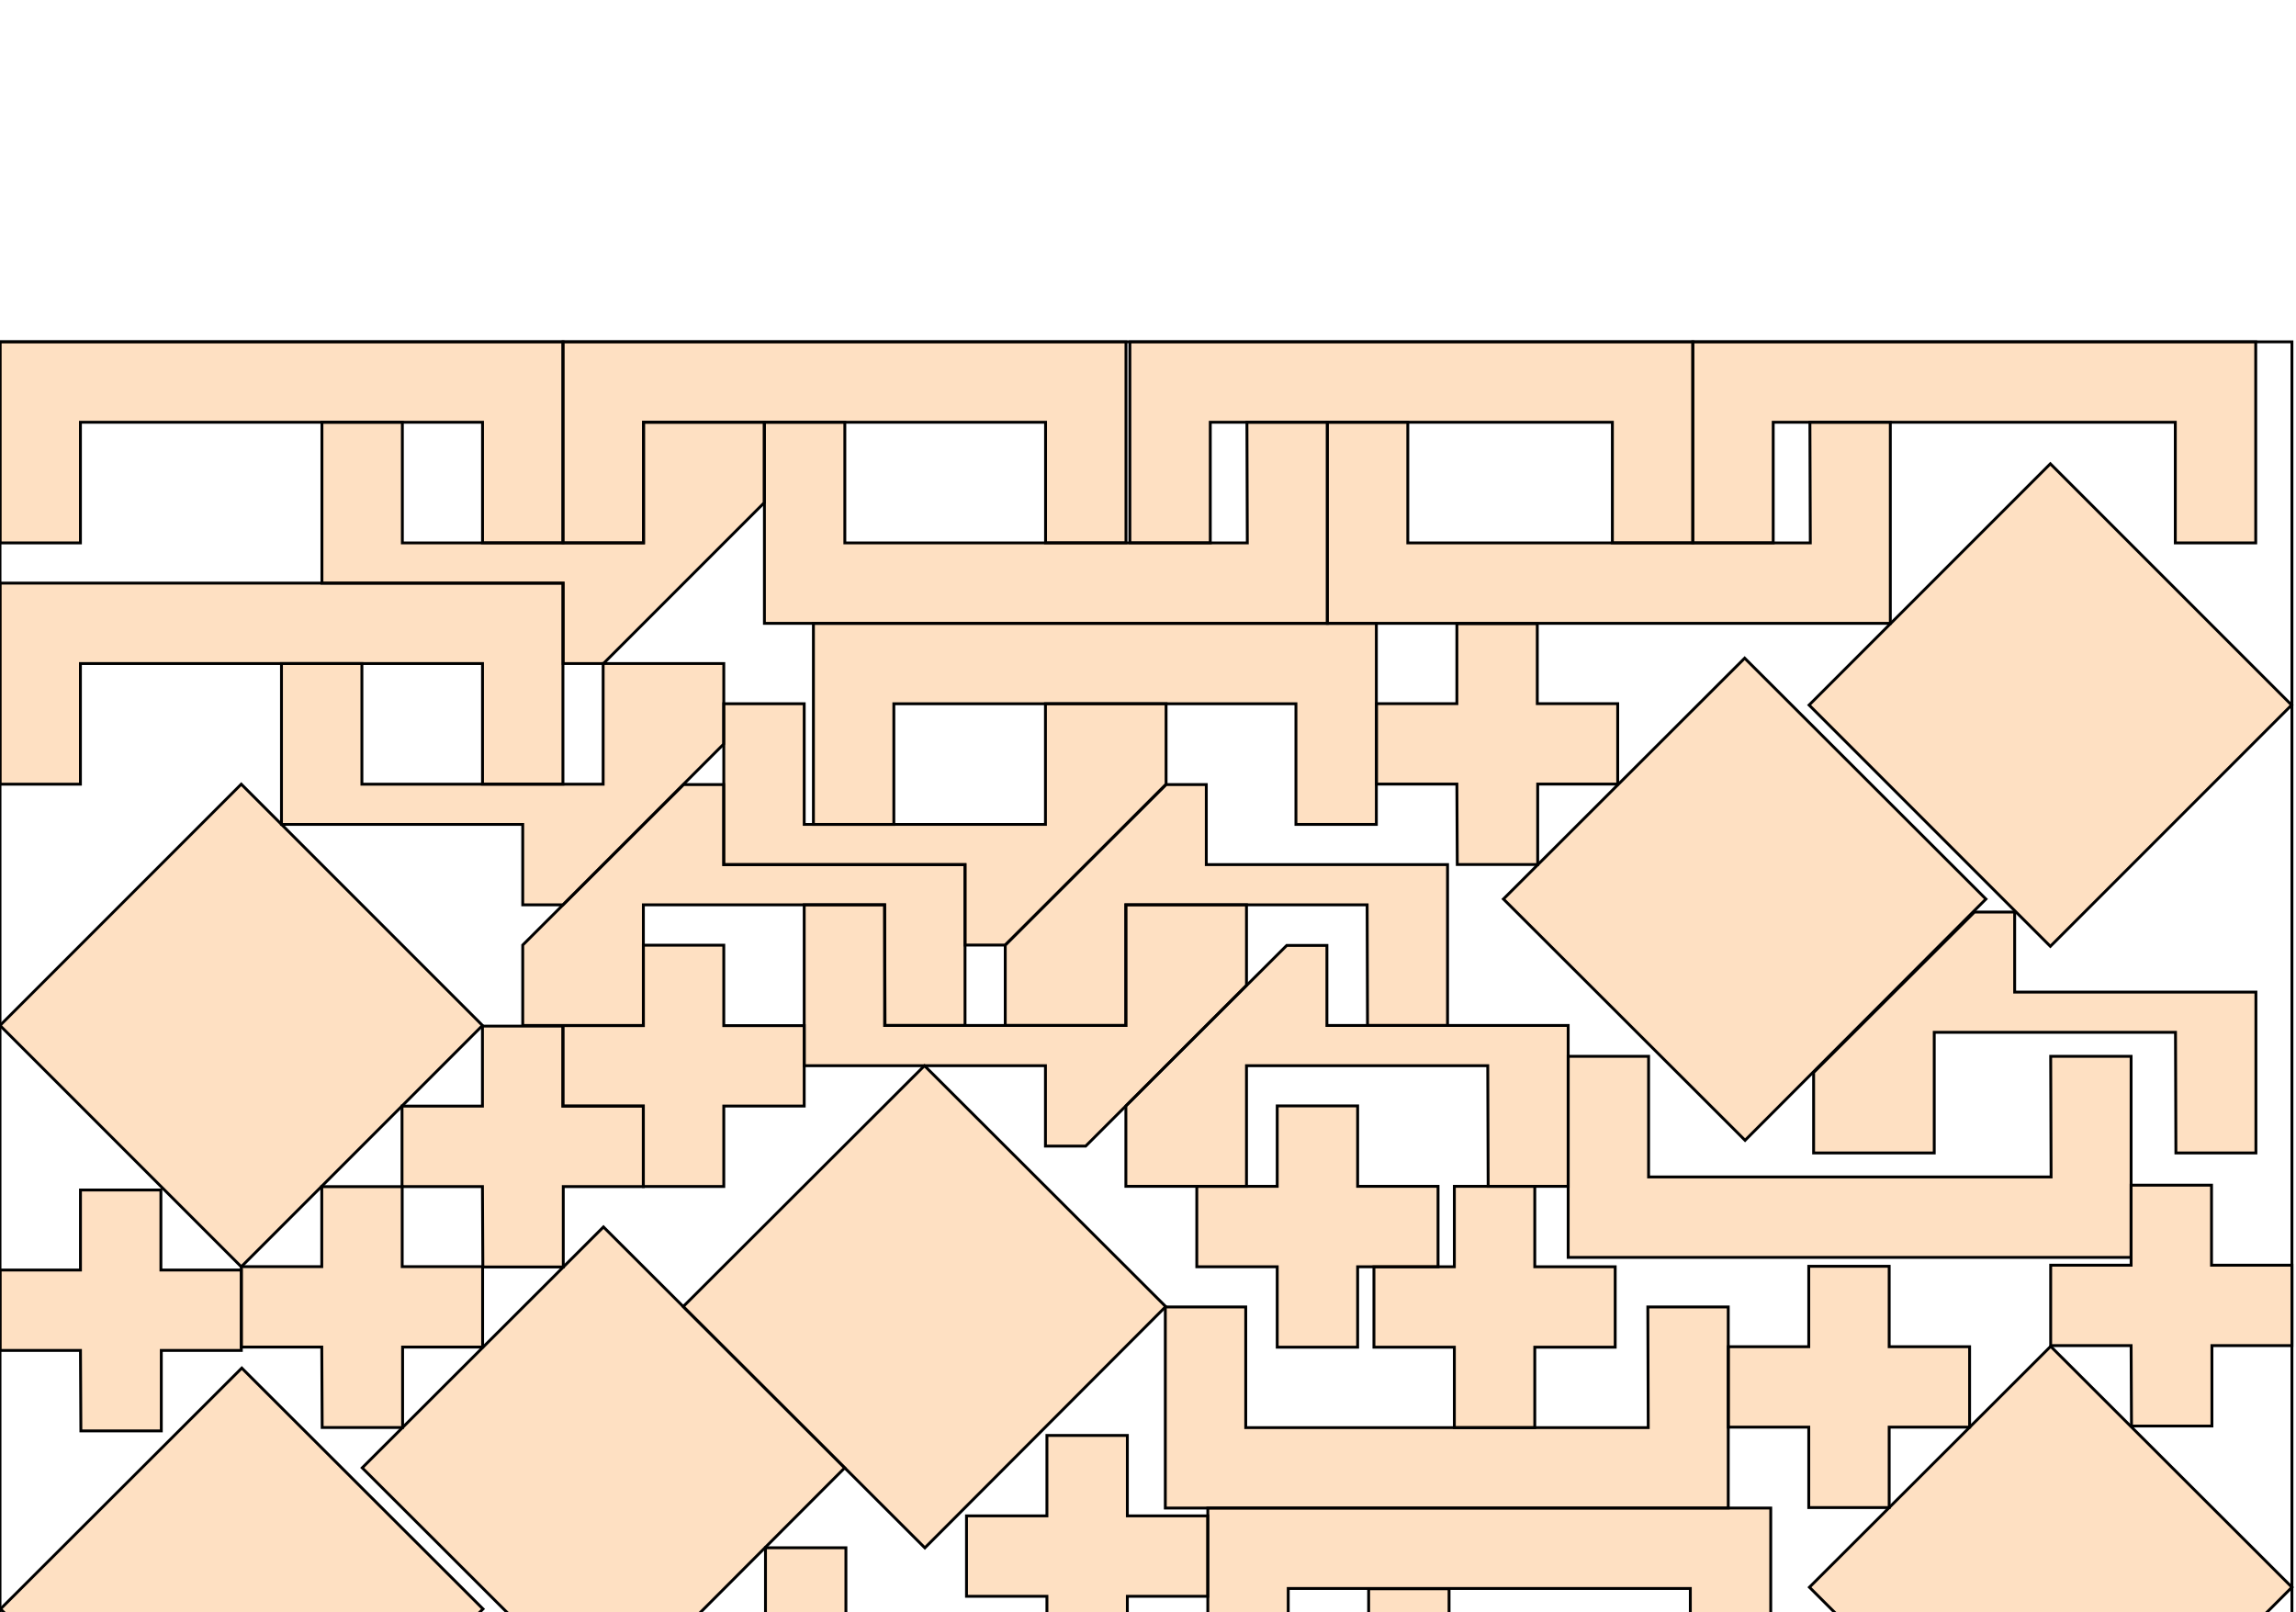
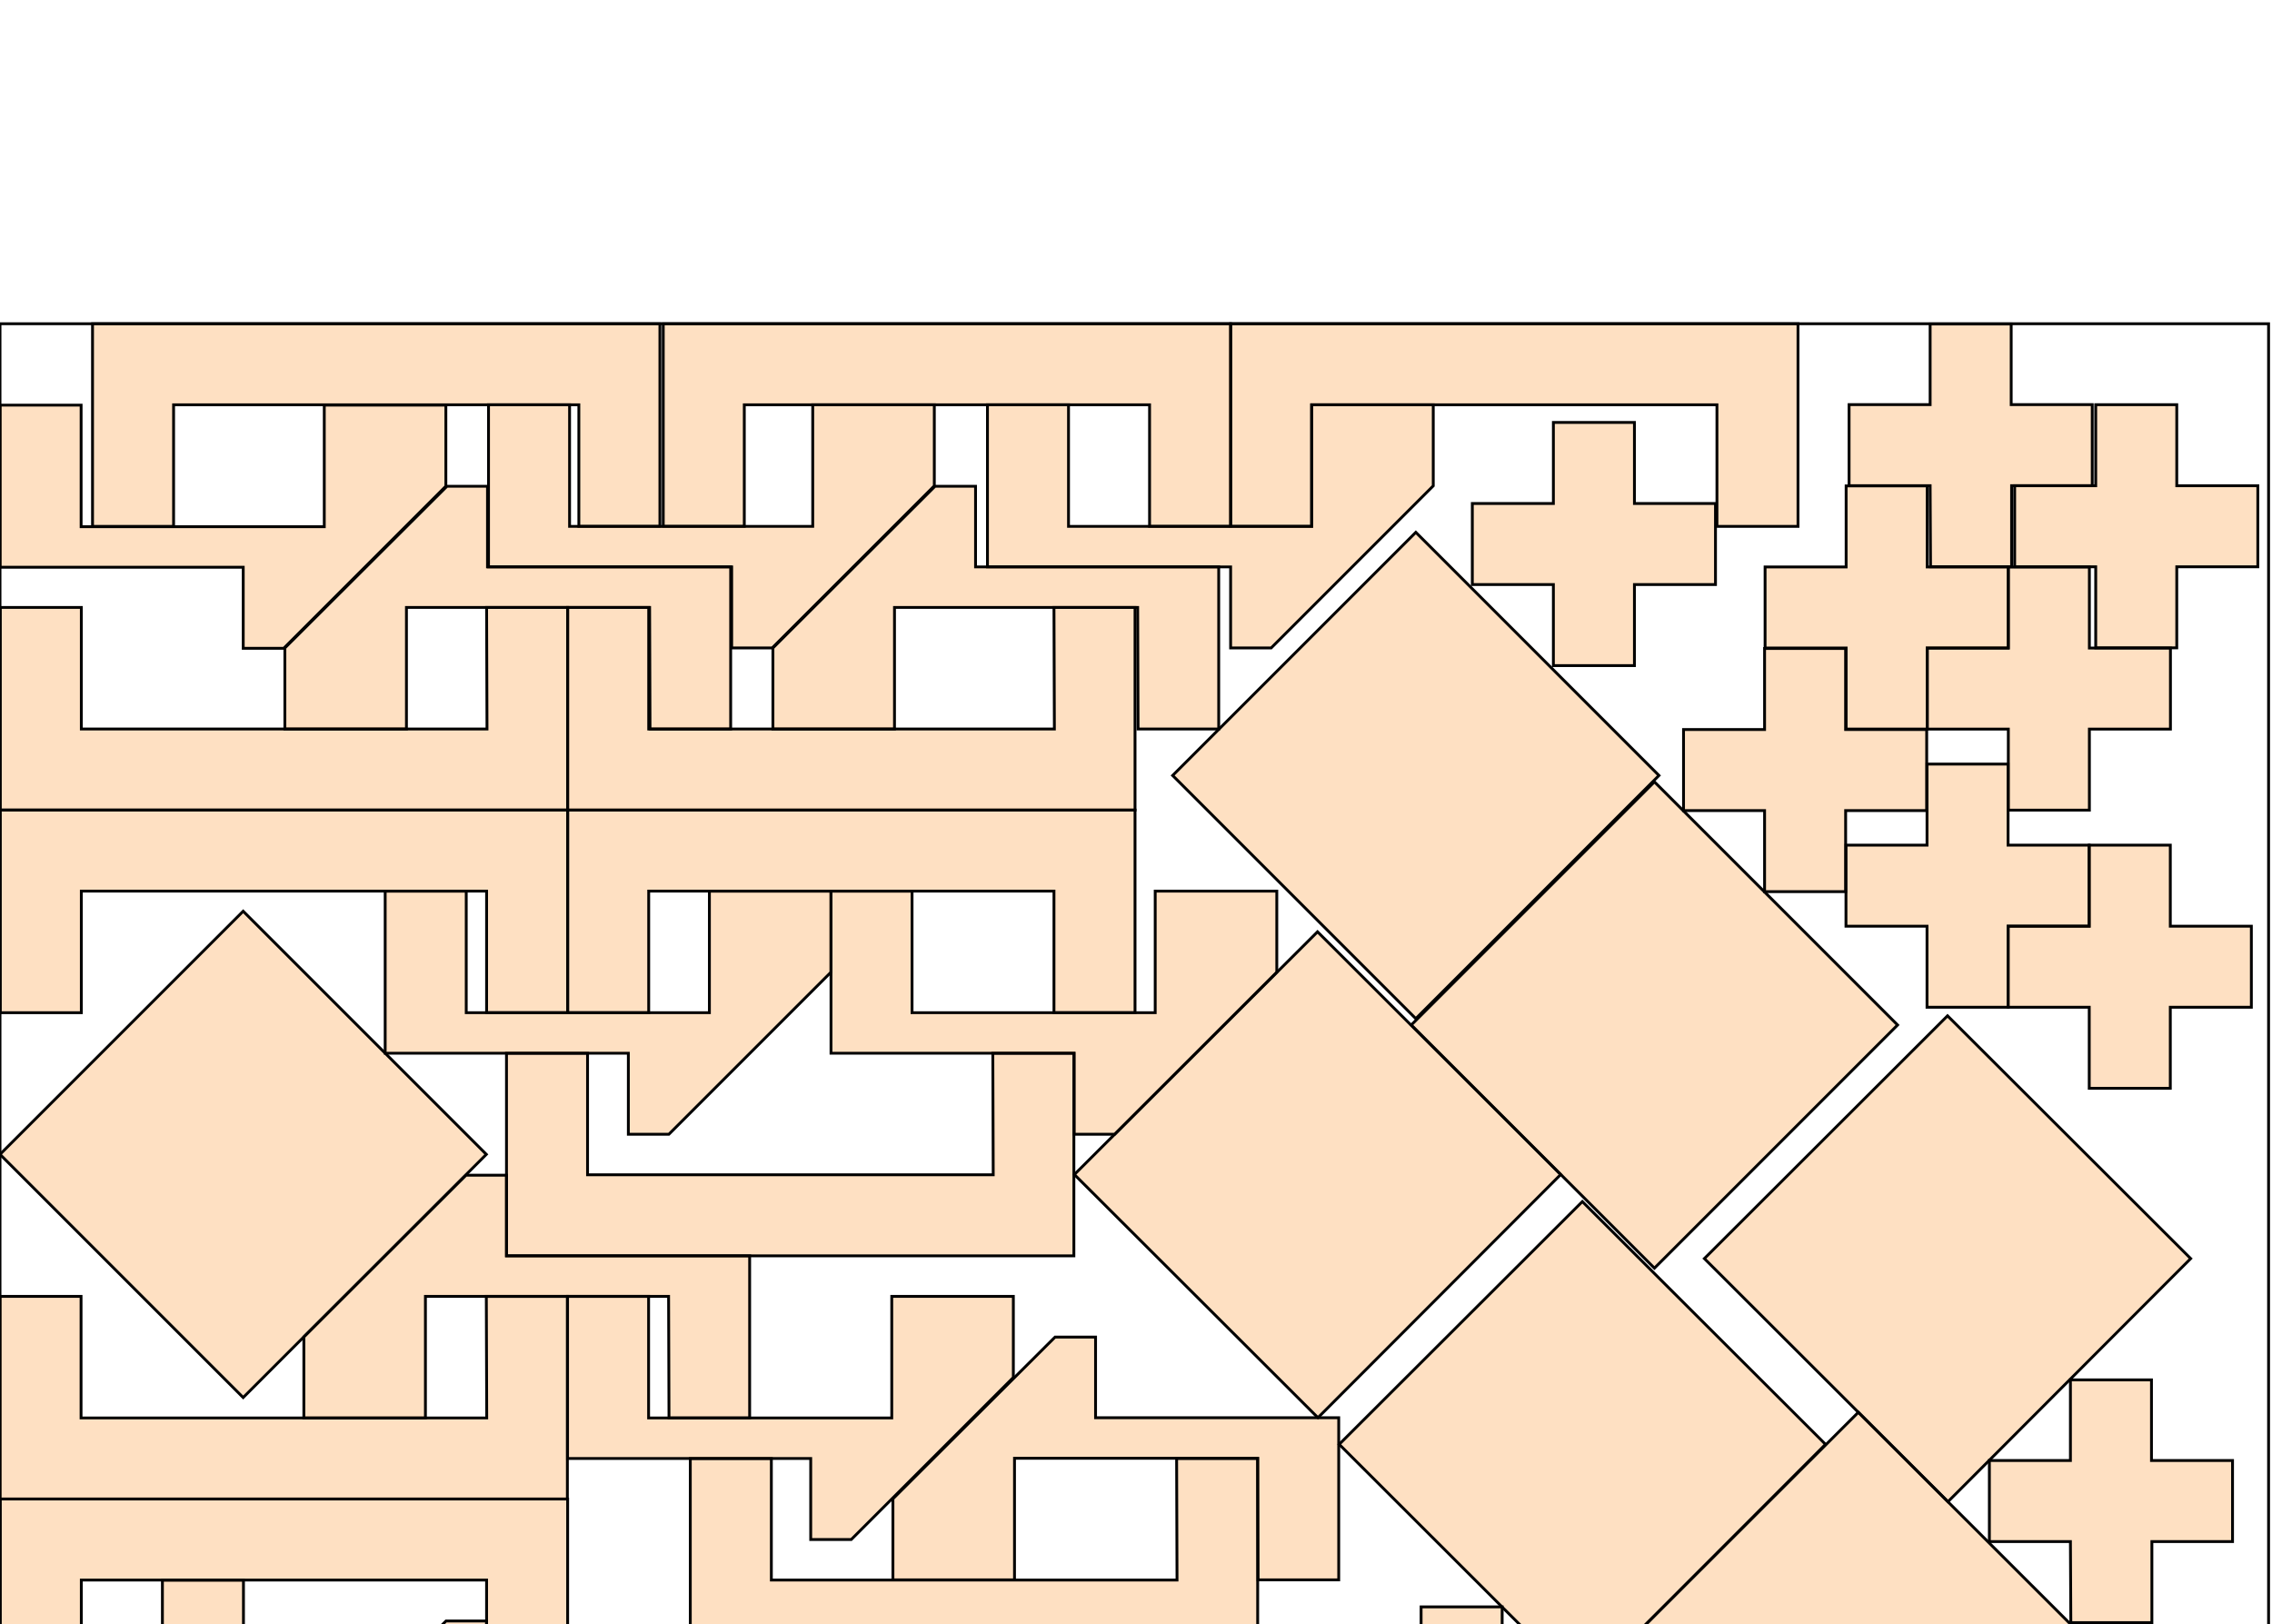
<svg xmlns="http://www.w3.org/2000/svg" width="100%" height="100%" version="1.1">
-   <rect x="0" y="119.3" width="800" height="561.4" style="fill-opacity:0;fill:rgb(255,255,255);stroke:rgb(0,0,0);stroke-width:1" />
+   <rect x="0" y="114.168" width="800" height="571.663" style="fill-opacity:0;fill:rgb(255,255,255);stroke:rgb(0,0,0);stroke-width:1" />
  <g fill-rule="evenodd">
-     <path d="M 168.42,357.89 L 84.21,273.68 L -5.77438e-06,357.89 L 84.21,442.1 L 168.42,357.89 z " style="fill-opacity:0.3;fill:rgb(250,150,50);stroke:rgb(0,0,0);stroke-width:1" />
+     <path d="M 171.503,407.089 L 85.753,321.34 L 0.004,407.089 L 85.753,492.839 L 171.503,407.089 z " style="fill-opacity:0.3;fill:rgb(250,150,50);stroke:rgb(0,0,0);stroke-width:1" />
  </g>
  <g fill-rule="evenodd">
-     <path d="M 693.188,313.768 L 608.978,229.698 L 524.768,313.768 L 609.118,397.978 L 693.188,313.768 z " style="fill-opacity:0.3;fill:rgb(250,150,50);stroke:rgb(0,0,0);stroke-width:1" />
+     <path d="M 550.369,414.197 L 464.619,328.591 L 378.87,414.197 L 464.762,499.947 L 550.369,414.197 z " style="fill-opacity:0.3;fill:rgb(250,150,50);stroke:rgb(0,0,0);stroke-width:1" />
  </g>
  <g fill-rule="evenodd">
-     <path d="M 294.848,512.28 L 210.638,428.21 L 126.428,512.28 L 210.778,596.49 L 294.848,512.28 z " style="fill-opacity:0.3;fill:rgb(250,150,50);stroke:rgb(0,0,0);stroke-width:1" />
+     <path d="M 772.531,443.832 L 686.782,358.225 L 601.032,443.832 L 686.925,529.581 L 772.531,443.832 z " style="fill-opacity:0.3;fill:rgb(250,150,50);stroke:rgb(0,0,0);stroke-width:1" />
  </g>
  <g fill-rule="evenodd">
-     <path d="M 799.999,553.951 L 715.789,469.881 L 631.579,553.951 L 715.929,638.161 L 799.999,553.951 z " style="fill-opacity:0.3;fill:rgb(250,150,50);stroke:rgb(0,0,0);stroke-width:1" />
+     <path d="M 585.024,273.472 L 499.275,187.722 L 413.525,273.472 L 499.275,359.221 L 585.024,273.472 z " style="fill-opacity:0.3;fill:rgb(250,150,50);stroke:rgb(0,0,0);stroke-width:1" />
  </g>
  <g fill-rule="evenodd">
-     <path d="M 406.894,456 L 322.684,371.93 L 238.474,456 L 322.824,540.21 L 406.894,456 z " style="fill-opacity:0.3;fill:rgb(250,150,50);stroke:rgb(0,0,0);stroke-width:1" />
+     <path d="M 741.076,583.66 L 655.327,498.053 L 569.577,583.66 L 655.47,669.409 L 741.076,583.66 z " style="fill-opacity:0.3;fill:rgb(250,150,50);stroke:rgb(0,0,0);stroke-width:1" />
  </g>
  <g fill-rule="evenodd">
-     <path d="M 168.601,561.533 L 84.391,477.464 L 0.18,561.533 L 84.531,645.743 L 168.601,561.533 z " style="fill-opacity:0.3;fill:rgb(250,150,50);stroke:rgb(0,0,0);stroke-width:1" />
+     <path d="M 669.17,361.464 L 583.42,275.715 L 497.671,361.464 L 583.42,447.214 L 669.17,361.464 z " style="fill-opacity:0.3;fill:rgb(250,150,50);stroke:rgb(0,0,0);stroke-width:1" />
  </g>
  <g fill-rule="evenodd">
-     <path d="M 799.884,246.067 L 715.674,161.857 L 631.464,246.067 L 715.674,330.277 L 799.884,246.067 z " style="fill-opacity:0.3;fill:rgb(250,150,50);stroke:rgb(0,0,0);stroke-width:1" />
+     <path d="M 643.758,509.342 L 558.008,423.736 L 472.259,509.342 L 558.151,595.092 L 643.758,509.342 z " style="fill-opacity:0.3;fill:rgb(250,150,50);stroke:rgb(0,0,0);stroke-width:1" />
  </g>
  <g fill-rule="evenodd">
-     <path d="M 618.939,147.37 L 759.289,147.37 L 759.289,189.475 L 787.359,189.475 L 787.359,119.3 L 590.869,119.3 L 590.869,189.475 L 618.939,189.475 L 618.939,147.37 z " style="fill-opacity:0.3;fill:rgb(250,150,50);stroke:rgb(0,0,0);stroke-width:1" />
+     <path d="M 378.695,371.417 L 350.112,371.417 L 350.255,414.292 L 207.196,414.292 L 207.196,371.417 L 178.613,371.417 L 178.613,442.875 L 378.695,442.875 L 378.695,371.417 z " style="fill-opacity:0.3;fill:rgb(250,150,50);stroke:rgb(0,0,0);stroke-width:1" />
  </g>
  <g fill-rule="evenodd">
-     <path d="M 28.075,147.37 L 168.425,147.37 L 168.425,189.475 L 196.495,189.475 L 196.495,119.3 L 0.005,119.3 L 0.005,189.475 L 28.075,189.475 L 28.075,147.37 z " style="fill-opacity:0.3;fill:rgb(250,150,50);stroke:rgb(0,0,0);stroke-width:1" />
+     <path d="M 462.554,142.752 L 605.47,142.752 L 605.47,185.626 L 634.053,185.626 L 634.053,114.168 L 433.971,114.168 L 433.971,185.626 L 462.554,185.626 L 462.554,142.752 z " style="fill-opacity:0.3;fill:rgb(250,150,50);stroke:rgb(0,0,0);stroke-width:1" />
  </g>
  <g fill-rule="evenodd">
-     <path d="M 28.071,231.58 L 168.421,231.58 L 168.421,273.685 L 196.491,273.685 L 196.491,203.51 L 0.001,203.51 L 0.001,273.685 L 28.071,273.685 L 28.071,231.58 z " style="fill-opacity:0.3;fill:rgb(250,150,50);stroke:rgb(0,0,0);stroke-width:1" />
+     <path d="M 28.676,557.207 L 171.592,557.207 L 171.592,600.082 L 200.175,600.082 L 200.175,528.624 L 0.093,528.624 L 0.093,600.082 L 28.676,600.082 L 28.676,557.207 z " style="fill-opacity:0.3;fill:rgb(250,150,50);stroke:rgb(0,0,0);stroke-width:1" />
  </g>
  <g fill-rule="evenodd">
-     <path d="M 393.304,610.525 L 365.234,610.525 L 365.374,652.63 L 224.884,652.63 L 224.884,610.525 L 196.814,610.525 L 196.814,680.7 L 393.304,680.7 L 393.304,610.525 z " style="fill-opacity:0.3;fill:rgb(250,150,50);stroke:rgb(0,0,0);stroke-width:1" />
+     <path d="M 200.179,214.209 L 171.596,214.209 L 171.739,257.084 L 28.68,257.084 L 28.68,214.209 L 0.097,214.209 L 0.097,285.667 L 200.179,285.667 L 200.179,214.209 z " style="fill-opacity:0.3;fill:rgb(250,150,50);stroke:rgb(0,0,0);stroke-width:1" />
  </g>
  <g fill-rule="evenodd">
-     <path d="M 311.994,245.615 L 452.344,245.615 L 452.344,287.72 L 480.414,287.72 L 480.414,217.545 L 283.924,217.545 L 283.924,287.72 L 311.994,287.72 L 311.994,245.615 z " style="fill-opacity:0.3;fill:rgb(250,150,50);stroke:rgb(0,0,0);stroke-width:1" />
+     <path d="M 600.303,614.374 L 571.72,614.374 L 571.863,657.248 L 428.804,657.248 L 428.804,614.374 L 400.221,614.374 L 400.221,685.832 L 600.303,685.832 L 600.303,614.374 z " style="fill-opacity:0.3;fill:rgb(250,150,50);stroke:rgb(0,0,0);stroke-width:1" />
  </g>
  <g fill-rule="evenodd">
-     <path d="M 422.449,147.37 L 562.799,147.37 L 562.799,189.475 L 590.869,189.475 L 590.869,119.3 L 394.379,119.3 L 394.379,189.475 L 422.449,189.475 L 422.449,147.37 z " style="fill-opacity:0.3;fill:rgb(250,150,50);stroke:rgb(0,0,0);stroke-width:1" />
+     <path d="M 61.214,142.752 L 204.129,142.752 L 204.129,185.626 L 232.712,185.626 L 232.712,114.168 L 32.63,114.168 L 32.63,185.626 L 61.214,185.626 L 61.214,142.752 z " style="fill-opacity:0.3;fill:rgb(250,150,50);stroke:rgb(0,0,0);stroke-width:1" />
  </g>
  <g fill-rule="evenodd">
-     <path d="M 224.602,147.37 L 364.952,147.37 L 364.952,189.475 L 393.022,189.475 L 393.022,119.3 L 196.532,119.3 L 196.532,189.475 L 224.602,189.475 L 224.602,147.37 z " style="fill-opacity:0.3;fill:rgb(250,150,50);stroke:rgb(0,0,0);stroke-width:1" />
+     <path d="M 228.762,314.251 L 371.678,314.251 L 371.678,357.125 L 400.261,357.125 L 400.261,285.667 L 200.179,285.667 L 200.179,357.125 L 228.762,357.125 L 228.762,314.251 z " style="fill-opacity:0.3;fill:rgb(250,150,50);stroke:rgb(0,0,0);stroke-width:1" />
  </g>
  <g fill-rule="evenodd">
-     <path d="M 589.971,610.525 L 561.901,610.525 L 562.042,652.63 L 421.551,652.63 L 421.551,610.525 L 393.481,610.525 L 393.481,680.7 L 589.971,680.7 L 589.971,610.525 z " style="fill-opacity:0.3;fill:rgb(250,150,50);stroke:rgb(0,0,0);stroke-width:1" />
+     <path d="M 28.68,314.251 L 171.596,314.251 L 171.596,357.125 L 200.179,357.125 L 200.179,285.667 L 0.097,285.667 L 0.097,357.125 L 28.68,357.125 L 28.68,314.251 z " style="fill-opacity:0.3;fill:rgb(250,150,50);stroke:rgb(0,0,0);stroke-width:1" />
  </g>
  <g fill-rule="evenodd">
-     <path d="M 603.244,456.14 L 575.174,456.14 L 575.315,498.245 L 434.824,498.245 L 434.824,456.14 L 406.754,456.14 L 406.754,526.315 L 603.244,526.315 L 603.244,456.14 z " style="fill-opacity:0.3;fill:rgb(250,150,50);stroke:rgb(0,0,0);stroke-width:1" />
+     <path d="M 285.96,614.374 L 428.875,614.374 L 428.875,657.248 L 457.459,657.248 L 457.459,585.79 L 257.376,585.79 L 257.376,657.248 L 285.96,657.248 L 285.96,614.374 z " style="fill-opacity:0.3;fill:rgb(250,150,50);stroke:rgb(0,0,0);stroke-width:1" />
  </g>
  <g fill-rule="evenodd">
-     <path d="M 463.307,147.37 L 435.237,147.37 L 435.377,189.475 L 294.887,189.475 L 294.887,147.37 L 266.817,147.37 L 266.817,217.545 L 463.307,217.545 L 463.307,147.37 z " style="fill-opacity:0.3;fill:rgb(250,150,50);stroke:rgb(0,0,0);stroke-width:1" />
+     <path d="M 400.261,214.209 L 371.678,214.209 L 371.821,257.084 L 228.762,257.084 L 228.762,214.209 L 200.179,214.209 L 200.179,285.667 L 400.261,285.667 L 400.261,214.209 z " style="fill-opacity:0.3;fill:rgb(250,150,50);stroke:rgb(0,0,0);stroke-width:1" />
  </g>
  <g fill-rule="evenodd">
-     <path d="M 449.655,554.385 L 590.005,554.385 L 590.005,596.49 L 618.075,596.49 L 618.075,526.315 L 421.585,526.315 L 421.585,596.49 L 449.655,596.49 L 449.655,554.385 z " style="fill-opacity:0.3;fill:rgb(250,150,50);stroke:rgb(0,0,0);stroke-width:1" />
+     <path d="M 443.51,514.333 L 414.926,514.333 L 415.069,557.207 L 272.011,557.207 L 272.011,514.333 L 243.427,514.333 L 243.427,585.79 L 443.51,585.79 L 443.51,514.333 z " style="fill-opacity:0.3;fill:rgb(250,150,50);stroke:rgb(0,0,0);stroke-width:1" />
  </g>
  <g fill-rule="evenodd">
-     <path d="M 791.932,610.525 L 763.862,610.525 L 764.002,652.63 L 623.512,652.63 L 623.512,610.525 L 595.442,610.525 L 595.442,680.7 L 791.932,680.7 L 791.932,610.525 z " style="fill-opacity:0.3;fill:rgb(250,150,50);stroke:rgb(0,0,0);stroke-width:1" />
+     <path d="M 262.472,142.752 L 405.388,142.752 L 405.388,185.626 L 433.971,185.626 L 433.971,114.168 L 233.889,114.168 L 233.889,185.626 L 262.472,185.626 L 262.472,142.752 z " style="fill-opacity:0.3;fill:rgb(250,150,50);stroke:rgb(0,0,0);stroke-width:1" />
  </g>
  <g fill-rule="evenodd">
-     <path d="M 196.646,610.525 L 168.576,610.525 L 168.717,652.63 L 28.226,652.63 L 28.226,610.525 L 0.156,610.525 L 0.156,680.7 L 196.646,680.7 L 196.646,610.525 z " style="fill-opacity:0.3;fill:rgb(250,150,50);stroke:rgb(0,0,0);stroke-width:1" />
+     <path d="M 400.221,614.374 L 371.638,614.374 L 371.78,657.248 L 228.722,657.248 L 228.722,614.374 L 200.139,614.374 L 200.139,685.832 L 400.221,685.832 L 400.221,614.374 z " style="fill-opacity:0.3;fill:rgb(250,150,50);stroke:rgb(0,0,0);stroke-width:1" />
  </g>
  <g fill-rule="evenodd">
-     <path d="M 659.816,147.37 L 631.746,147.37 L 631.886,189.475 L 491.396,189.475 L 491.396,147.37 L 463.326,147.37 L 463.326,217.545 L 659.816,217.545 L 659.816,147.37 z " style="fill-opacity:0.3;fill:rgb(250,150,50);stroke:rgb(0,0,0);stroke-width:1" />
+     <path d="M 200.082,457.166 L 171.499,457.166 L 171.642,500.041 L 28.583,500.041 L 28.583,457.166 L 0,457.166 L 0,528.624 L 200.082,528.624 L 200.082,457.166 z " style="fill-opacity:0.3;fill:rgb(250,150,50);stroke:rgb(0,0,0);stroke-width:1" />
  </g>
  <g fill-rule="evenodd">
-     <path d="M 743.86,368.66 L 715.79,368.66 L 715.93,410.765 L 575.44,410.765 L 575.44,368.66 L 547.37,368.66 L 547.37,438.835 L 743.86,438.835 L 743.86,368.66 z " style="fill-opacity:0.3;fill:rgb(250,150,50);stroke:rgb(0,0,0);stroke-width:1" />
+     <path d="M 200.139,614.374 L 171.555,614.374 L 171.698,657.248 L 28.64,657.248 L 28.64,614.374 L 0.057,614.374 L 0.057,685.832 L 200.139,685.832 L 200.139,614.374 z " style="fill-opacity:0.3;fill:rgb(250,150,50);stroke:rgb(0,0,0);stroke-width:1" />
  </g>
  <g fill-rule="evenodd">
-     <path d="M 148.886,610.525 L 233.096,610.525 L 233.236,652.63 L 261.166,652.63 L 261.166,596.49 L 176.956,596.49 L 176.956,568.56 L 162.921,568.56 L 106.781,624.56 L 106.781,652.63 L 148.886,652.63 L 148.886,610.525 z " style="fill-opacity:0.3;fill:rgb(250,150,50);stroke:rgb(0,0,0);stroke-width:1" />
+     <path d="M 329.48,171.335 L 329.48,142.752 L 286.605,142.752 L 286.605,185.626 L 200.856,185.626 L 200.856,142.752 L 172.273,142.752 L 172.273,199.918 L 258.022,199.918 L 258.022,228.501 L 272.314,228.501 L 329.48,171.335 z " style="fill-opacity:0.3;fill:rgb(250,150,50);stroke:rgb(0,0,0);stroke-width:1" />
  </g>
  <g fill-rule="evenodd">
-     <path d="M 561.879,610.525 L 646.089,610.525 L 646.23,652.63 L 674.159,652.63 L 674.159,596.49 L 589.949,596.49 L 589.949,568.56 L 575.914,568.56 L 519.774,624.56 L 519.774,652.63 L 561.879,652.63 L 561.879,610.525 z " style="fill-opacity:0.3;fill:rgb(250,150,50);stroke:rgb(0,0,0);stroke-width:1" />
+     <path d="M 450.253,342.834 L 450.253,314.251 L 407.378,314.251 L 407.378,357.125 L 321.629,357.125 L 321.629,314.251 L 293.046,314.251 L 293.046,371.417 L 378.795,371.417 L 378.795,400 L 393.087,400 L 450.253,342.834 z " style="fill-opacity:0.3;fill:rgb(250,150,50);stroke:rgb(0,0,0);stroke-width:1" />
  </g>
  <g fill-rule="evenodd">
-     <path d="M 435.09,371.93 L 519.3,371.93 L 519.44,414.035 L 547.37,414.035 L 547.37,357.895 L 463.16,357.895 L 463.16,329.965 L 449.125,329.965 L 392.985,385.965 L 392.985,414.035 L 435.09,414.035 L 435.09,371.93 z " style="fill-opacity:0.3;fill:rgb(250,150,50);stroke:rgb(0,0,0);stroke-width:1" />
+     <path d="M 505.429,171.335 L 505.429,142.752 L 462.554,142.752 L 462.554,185.626 L 376.805,185.626 L 376.805,142.752 L 348.222,142.752 L 348.222,199.918 L 433.971,199.918 L 433.971,228.501 L 448.263,228.501 L 505.429,171.335 z " style="fill-opacity:0.3;fill:rgb(250,150,50);stroke:rgb(0,0,0);stroke-width:1" />
  </g>
  <g fill-rule="evenodd">
-     <path d="M 224.565,315.79 L 308.775,315.79 L 308.915,357.895 L 336.845,357.895 L 336.845,301.755 L 252.635,301.755 L 252.635,273.825 L 238.6,273.825 L 182.46,329.825 L 182.46,357.895 L 224.565,357.895 L 224.565,315.79 z " style="fill-opacity:0.3;fill:rgb(250,150,50);stroke:rgb(0,0,0);stroke-width:1" />
+     <path d="M 150.025,457.166 L 235.774,457.166 L 235.917,500.041 L 264.358,500.041 L 264.358,442.875 L 178.608,442.875 L 178.608,414.434 L 164.317,414.434 L 107.15,471.458 L 107.15,500.041 L 150.025,500.041 L 150.025,457.166 z " style="fill-opacity:0.3;fill:rgb(250,150,50);stroke:rgb(0,0,0);stroke-width:1" />
  </g>
  <g fill-rule="evenodd">
-     <path d="M 266.756,175.44 L 266.756,147.37 L 224.651,147.37 L 224.651,189.475 L 140.441,189.475 L 140.441,147.37 L 112.371,147.37 L 112.371,203.51 L 196.581,203.51 L 196.581,231.58 L 210.616,231.58 L 266.756,175.44 z " style="fill-opacity:0.3;fill:rgb(250,150,50);stroke:rgb(0,0,0);stroke-width:1" />
+     <path d="M 315.439,214.209 L 401.188,214.209 L 401.331,257.084 L 429.771,257.084 L 429.771,199.918 L 344.022,199.918 L 344.022,171.478 L 329.73,171.478 L 272.564,228.501 L 272.564,257.084 L 315.439,257.084 L 315.439,214.209 z " style="fill-opacity:0.3;fill:rgb(250,150,50);stroke:rgb(0,0,0);stroke-width:1" />
  </g>
  <g fill-rule="evenodd">
-     <path d="M 392.985,315.79 L 477.195,315.79 L 477.335,357.895 L 505.265,357.895 L 505.265,301.755 L 421.055,301.755 L 421.055,273.825 L 407.02,273.825 L 350.88,329.825 L 350.88,357.895 L 392.985,357.895 L 392.985,315.79 z " style="fill-opacity:0.3;fill:rgb(250,150,50);stroke:rgb(0,0,0);stroke-width:1" />
+     <path d="M 157.229,171.455 L 157.229,142.871 L 114.354,142.871 L 114.354,185.746 L 28.605,185.746 L 28.605,142.871 L 0.021,142.871 L 0.021,200.038 L 85.771,200.038 L 85.771,228.621 L 100.062,228.621 L 157.229,171.455 z " style="fill-opacity:0.3;fill:rgb(250,150,50);stroke:rgb(0,0,0);stroke-width:1" />
  </g>
  <g fill-rule="evenodd">
-     <path d="M 337.342,610.525 L 421.552,610.525 L 421.692,652.63 L 449.622,652.63 L 449.622,596.49 L 365.412,596.49 L 365.412,568.56 L 351.377,568.56 L 295.237,624.56 L 295.237,652.63 L 337.342,652.63 L 337.342,610.525 z " style="fill-opacity:0.3;fill:rgb(250,150,50);stroke:rgb(0,0,0);stroke-width:1" />
+     <path d="M 143.331,214.209 L 229.08,214.209 L 229.223,257.084 L 257.664,257.084 L 257.664,199.918 L 171.914,199.918 L 171.914,171.478 L 157.623,171.478 L 100.456,228.501 L 100.456,257.084 L 143.331,257.084 L 143.331,214.209 z " style="fill-opacity:0.3;fill:rgb(250,150,50);stroke:rgb(0,0,0);stroke-width:1" />
  </g>
  <g fill-rule="evenodd">
-     <path d="M 435.09,343.86 L 435.09,315.79 L 392.985,315.79 L 392.985,357.895 L 308.775,357.895 L 308.775,315.79 L 280.705,315.79 L 280.705,371.93 L 364.915,371.93 L 364.915,400 L 378.95,400 L 435.09,343.86 z " style="fill-opacity:0.3;fill:rgb(250,150,50);stroke:rgb(0,0,0);stroke-width:1" />
+     <path d="M 293.04,342.834 L 293.04,314.251 L 250.165,314.251 L 250.165,357.125 L 164.415,357.125 L 164.415,314.251 L 135.832,314.251 L 135.832,371.417 L 221.582,371.417 L 221.582,400 L 235.873,400 L 293.04,342.834 z " style="fill-opacity:0.3;fill:rgb(250,150,50);stroke:rgb(0,0,0);stroke-width:1" />
  </g>
  <g fill-rule="evenodd">
-     <path d="M 675.145,360.284 L 759.355,360.284 L 759.496,402.389 L 787.425,402.389 L 787.425,346.249 L 703.215,346.249 L 703.215,318.32 L 689.18,318.32 L 633.04,374.319 L 633.04,402.389 L 675.145,402.389 L 675.145,360.284 z " style="fill-opacity:0.3;fill:rgb(250,150,50);stroke:rgb(0,0,0);stroke-width:1" />
+     <path d="M 357.351,485.749 L 357.351,457.166 L 314.476,457.166 L 314.476,500.041 L 228.726,500.041 L 228.726,457.166 L 200.143,457.166 L 200.143,514.333 L 285.893,514.333 L 285.893,542.916 L 300.184,542.916 L 357.351,485.749 z " style="fill-opacity:0.3;fill:rgb(250,150,50);stroke:rgb(0,0,0);stroke-width:1" />
  </g>
  <g fill-rule="evenodd">
-     <path d="M 252.635,259.65 L 252.635,231.58 L 210.53,231.58 L 210.53,273.685 L 126.32,273.685 L 126.32,231.58 L 98.25,231.58 L 98.25,287.72 L 182.46,287.72 L 182.46,315.79 L 196.495,315.79 L 252.635,259.65 z " style="fill-opacity:0.3;fill:rgb(250,150,50);stroke:rgb(0,0,0);stroke-width:1" />
+     <path d="M 142.999,614.374 L 228.749,614.374 L 228.892,657.248 L 257.332,657.248 L 257.332,600.082 L 171.582,600.082 L 171.582,571.642 L 157.291,571.642 L 100.125,628.665 L 100.125,657.248 L 142.999,657.248 L 142.999,614.374 z " style="fill-opacity:0.3;fill:rgb(250,150,50);stroke:rgb(0,0,0);stroke-width:1" />
  </g>
  <g fill-rule="evenodd">
-     <path d="M 407.02,273.685 L 407.02,245.615 L 364.915,245.615 L 364.915,287.72 L 280.705,287.72 L 280.705,245.615 L 252.635,245.615 L 252.635,301.755 L 336.845,301.755 L 336.845,329.825 L 350.88,329.825 L 407.02,273.685 z " style="fill-opacity:0.3;fill:rgb(250,150,50);stroke:rgb(0,0,0);stroke-width:1" />
+     <path d="M 357.76,514.259 L 443.51,514.259 L 443.652,557.134 L 472.093,557.134 L 472.093,499.968 L 386.343,499.968 L 386.343,471.527 L 372.052,471.527 L 314.885,528.551 L 314.885,557.134 L 357.76,557.134 L 357.76,514.259 z " style="fill-opacity:0.3;fill:rgb(250,150,50);stroke:rgb(0,0,0);stroke-width:1" />
  </g>
  <g fill-rule="evenodd">
-     <path d="M 536.732,273.647 L 564.662,273.647 L 564.662,245.577 L 536.592,245.577 L 536.592,217.647 L 508.522,217.647 L 508.522,245.577 L 480.452,245.577 L 480.452,273.647 L 508.522,273.647 L 508.662,301.717 L 536.732,301.717 L 536.732,273.647 z " style="fill-opacity:0.3;fill:rgb(250,150,50);stroke:rgb(0,0,0);stroke-width:1" />
+     <path d="M 708.137,326.622 L 736.72,326.622 L 736.72,298.039 L 708.137,298.039 L 708.137,269.456 L 679.553,269.456 L 679.553,298.039 L 650.97,298.039 L 650.97,326.622 L 679.553,326.622 L 679.553,355.205 L 708.137,355.205 L 708.137,326.622 z " style="fill-opacity:0.3;fill:rgb(250,150,50);stroke:rgb(0,0,0);stroke-width:1" />
  </g>
  <g fill-rule="evenodd">
-     <path d="M 659.418,498.079 L 687.489,498.079 L 687.489,470.009 L 659.418,470.009 L 659.418,441.939 L 631.348,441.939 L 631.348,470.009 L 603.278,470.009 L 603.278,498.079 L 631.348,498.079 L 631.348,526.149 L 659.418,526.149 L 659.418,498.079 z " style="fill-opacity:0.3;fill:rgb(250,150,50);stroke:rgb(0,0,0);stroke-width:1" />
+     <path d="M 529.867,623.69 L 558.308,623.69 L 558.308,595.106 L 529.725,595.106 L 529.725,566.666 L 501.141,566.666 L 501.141,595.106 L 472.558,595.106 L 472.558,623.69 L 501.141,623.69 L 501.284,652.273 L 529.867,652.273 L 529.867,623.69 z " style="fill-opacity:0.3;fill:rgb(250,150,50);stroke:rgb(0,0,0);stroke-width:1" />
  </g>
  <g fill-rule="evenodd">
-     <path d="M 295.264,596.317 L 323.334,596.317 L 323.334,568.247 L 295.264,568.247 L 295.264,540.177 L 267.194,540.177 L 267.194,568.247 L 239.124,568.247 L 239.124,596.317 L 267.194,596.317 L 267.194,624.387 L 295.264,624.387 L 295.264,596.317 z " style="fill-opacity:0.3;fill:rgb(250,150,50);stroke:rgb(0,0,0);stroke-width:1" />
+     <path d="M 758.85,543.639 L 787.29,543.639 L 787.29,515.056 L 758.707,515.056 L 758.707,486.616 L 730.124,486.616 L 730.124,515.056 L 701.541,515.056 L 701.541,543.639 L 730.124,543.639 L 730.267,572.223 L 758.85,572.223 L 758.85,543.639 z " style="fill-opacity:0.3;fill:rgb(250,150,50);stroke:rgb(0,0,0);stroke-width:1" />
  </g>
  <g fill-rule="evenodd">
-     <path d="M 393.498,557.116 L 421.568,557.116 L 421.568,529.046 L 393.498,529.046 L 393.498,500.976 L 365.428,500.976 L 365.428,529.046 L 337.358,529.046 L 337.358,557.116 L 365.428,557.116 L 365.428,585.186 L 393.498,585.186 L 393.498,557.116 z " style="fill-opacity:0.3;fill:rgb(250,150,50);stroke:rgb(0,0,0);stroke-width:1" />
+     <path d="M 736.808,257.113 L 765.391,257.113 L 765.391,228.53 L 736.808,228.53 L 736.808,199.947 L 708.225,199.947 L 708.225,228.53 L 679.642,228.53 L 679.642,257.113 L 708.225,257.113 L 708.225,285.696 L 736.808,285.696 L 736.808,257.113 z " style="fill-opacity:0.3;fill:rgb(250,150,50);stroke:rgb(0,0,0);stroke-width:1" />
  </g>
  <g fill-rule="evenodd">
-     <path d="M 252.635,386.018 L 280.705,386.018 L 280.705,357.948 L 252.635,357.948 L 252.635,329.878 L 224.565,329.878 L 224.565,357.948 L 196.495,357.948 L 196.495,386.018 L 224.565,386.018 L 224.565,414.088 L 252.635,414.088 L 252.635,386.018 z " style="fill-opacity:0.3;fill:rgb(250,150,50);stroke:rgb(0,0,0);stroke-width:1" />
+     <path d="M 576.373,206.141 L 604.956,206.141 L 604.956,177.558 L 576.373,177.558 L 576.373,148.975 L 547.79,148.975 L 547.79,177.558 L 519.206,177.558 L 519.206,206.141 L 547.79,206.141 L 547.79,234.724 L 576.373,234.724 L 576.373,206.141 z " style="fill-opacity:0.3;fill:rgb(250,150,50);stroke:rgb(0,0,0);stroke-width:1" />
  </g>
  <g fill-rule="evenodd">
-     <path d="M 56.299,471.316 L 84.229,471.316 L 84.229,443.246 L 56.159,443.246 L 56.159,415.316 L 28.089,415.316 L 28.089,443.246 L 0.019,443.246 L 0.019,471.316 L 28.089,471.316 L 28.229,499.386 L 56.299,499.386 L 56.299,471.316 z " style="fill-opacity:0.3;fill:rgb(250,150,50);stroke:rgb(0,0,0);stroke-width:1" />
+     <path d="M 765.344,355.205 L 793.927,355.205 L 793.927,326.622 L 765.344,326.622 L 765.344,298.039 L 736.76,298.039 L 736.76,326.622 L 708.177,326.622 L 708.177,355.205 L 736.76,355.205 L 736.76,383.789 L 765.344,383.789 L 765.344,355.205 z " style="fill-opacity:0.3;fill:rgb(250,150,50);stroke:rgb(0,0,0);stroke-width:1" />
  </g>
  <g fill-rule="evenodd">
-     <path d="M 196.609,414.116 L 224.538,414.116 L 224.538,386.046 L 196.468,386.046 L 196.468,358.116 L 168.398,358.116 L 168.398,386.046 L 140.328,386.046 L 140.328,414.116 L 168.398,414.116 L 168.539,442.186 L 196.609,442.186 L 196.609,414.116 z " style="fill-opacity:0.3;fill:rgb(250,150,50);stroke:rgb(0,0,0);stroke-width:1" />
+     <path d="M 709.376,171.279 L 737.816,171.279 L 737.816,142.696 L 709.233,142.696 L 709.233,114.256 L 680.65,114.256 L 680.65,142.696 L 652.067,142.696 L 652.067,171.279 L 680.65,171.279 L 680.793,199.863 L 709.376,199.863 L 709.376,171.279 z " style="fill-opacity:0.3;fill:rgb(250,150,50);stroke:rgb(0,0,0);stroke-width:1" />
  </g>
  <g fill-rule="evenodd">
-     <path d="M 535.711,470.175 L 563.781,470.175 L 563.781,442.105 L 535.711,442.105 L 535.711,414.035 L 507.641,414.035 L 507.641,442.105 L 479.571,442.105 L 479.571,470.175 L 507.641,470.175 L 507.641,498.245 L 535.711,498.245 L 535.711,470.175 z " style="fill-opacity:0.3;fill:rgb(250,150,50);stroke:rgb(0,0,0);stroke-width:1" />
+     <path d="M 679.611,228.518 L 708.194,228.518 L 708.194,199.935 L 679.611,199.935 L 679.611,171.352 L 651.028,171.352 L 651.028,199.935 L 622.445,199.935 L 622.445,228.518 L 651.028,228.518 L 651.028,257.101 L 679.611,257.101 L 679.611,228.518 z " style="fill-opacity:0.3;fill:rgb(250,150,50);stroke:rgb(0,0,0);stroke-width:1" />
  </g>
  <g fill-rule="evenodd">
-     <path d="M 505.938,610.479 L 533.867,610.479 L 533.867,582.409 L 505.797,582.409 L 505.797,554.479 L 477.727,554.479 L 477.727,582.409 L 449.657,582.409 L 449.657,610.479 L 477.727,610.479 L 477.868,638.549 L 505.938,638.549 L 505.938,610.479 z " style="fill-opacity:0.3;fill:rgb(250,150,50);stroke:rgb(0,0,0);stroke-width:1" />
+     <path d="M 650.853,285.851 L 679.436,285.851 L 679.436,257.268 L 650.853,257.268 L 650.853,228.685 L 622.269,228.685 L 622.269,257.268 L 593.686,257.268 L 593.686,285.851 L 622.269,285.851 L 622.269,314.434 L 650.853,314.434 L 650.853,285.851 z " style="fill-opacity:0.3;fill:rgb(250,150,50);stroke:rgb(0,0,0);stroke-width:1" />
  </g>
  <g fill-rule="evenodd">
-     <path d="M 473.882,442.105 L 501.952,442.105 L 501.952,414.035 L 473.882,414.035 L 473.882,385.965 L 445.812,385.965 L 445.812,414.035 L 417.742,414.035 L 417.742,442.105 L 445.812,442.105 L 445.812,470.175 L 473.882,470.175 L 473.882,442.105 z " style="fill-opacity:0.3;fill:rgb(250,150,50);stroke:rgb(0,0,0);stroke-width:1" />
+     <path d="M 767.624,199.88 L 796.207,199.88 L 796.207,171.297 L 767.624,171.297 L 767.624,142.714 L 739.041,142.714 L 739.041,171.297 L 710.457,171.297 L 710.457,199.88 L 739.041,199.88 L 739.041,228.463 L 767.624,228.463 L 767.624,199.88 z " style="fill-opacity:0.3;fill:rgb(250,150,50);stroke:rgb(0,0,0);stroke-width:1" />
  </g>
  <g fill-rule="evenodd">
-     <path d="M 772.07,469.623 L 800,469.623 L 800,441.553 L 771.93,441.553 L 771.93,413.623 L 743.86,413.623 L 743.86,441.553 L 715.79,441.553 L 715.79,469.623 L 743.86,469.623 L 744,497.693 L 772.07,497.693 L 772.07,469.623 z " style="fill-opacity:0.3;fill:rgb(250,150,50);stroke:rgb(0,0,0);stroke-width:1" />
+     <path d="M 85.855,614.412 L 114.438,614.412 L 114.438,585.828 L 85.855,585.828 L 85.855,557.245 L 57.272,557.245 L 57.272,585.828 L 28.689,585.828 L 28.689,614.412 L 57.272,614.412 L 57.272,642.995 L 85.855,642.995 L 85.855,614.412 z " style="fill-opacity:0.3;fill:rgb(250,150,50);stroke:rgb(0,0,0);stroke-width:1" />
  </g>
  <g fill-rule="evenodd">
-     <path d="M 140.528,470.133 L 168.457,470.133 L 168.457,442.063 L 140.387,442.063 L 140.387,414.133 L 112.317,414.133 L 112.317,442.063 L 84.247,442.063 L 84.247,470.133 L 112.317,470.133 L 112.458,498.203 L 140.528,498.203 L 140.528,470.133 z " style="fill-opacity:0.3;fill:rgb(250,150,50);stroke:rgb(0,0,0);stroke-width:1" />
+     <path d="M 763.496,657.248 L 792.079,657.248 L 792.079,628.665 L 763.496,628.665 L 763.496,600.082 L 734.913,600.082 L 734.913,628.665 L 706.33,628.665 L 706.33,657.248 L 734.913,657.248 L 734.913,685.832 L 763.496,685.832 L 763.496,657.248 z " style="fill-opacity:0.3;fill:rgb(250,150,50);stroke:rgb(0,0,0);stroke-width:1" />
  </g>
</svg>
